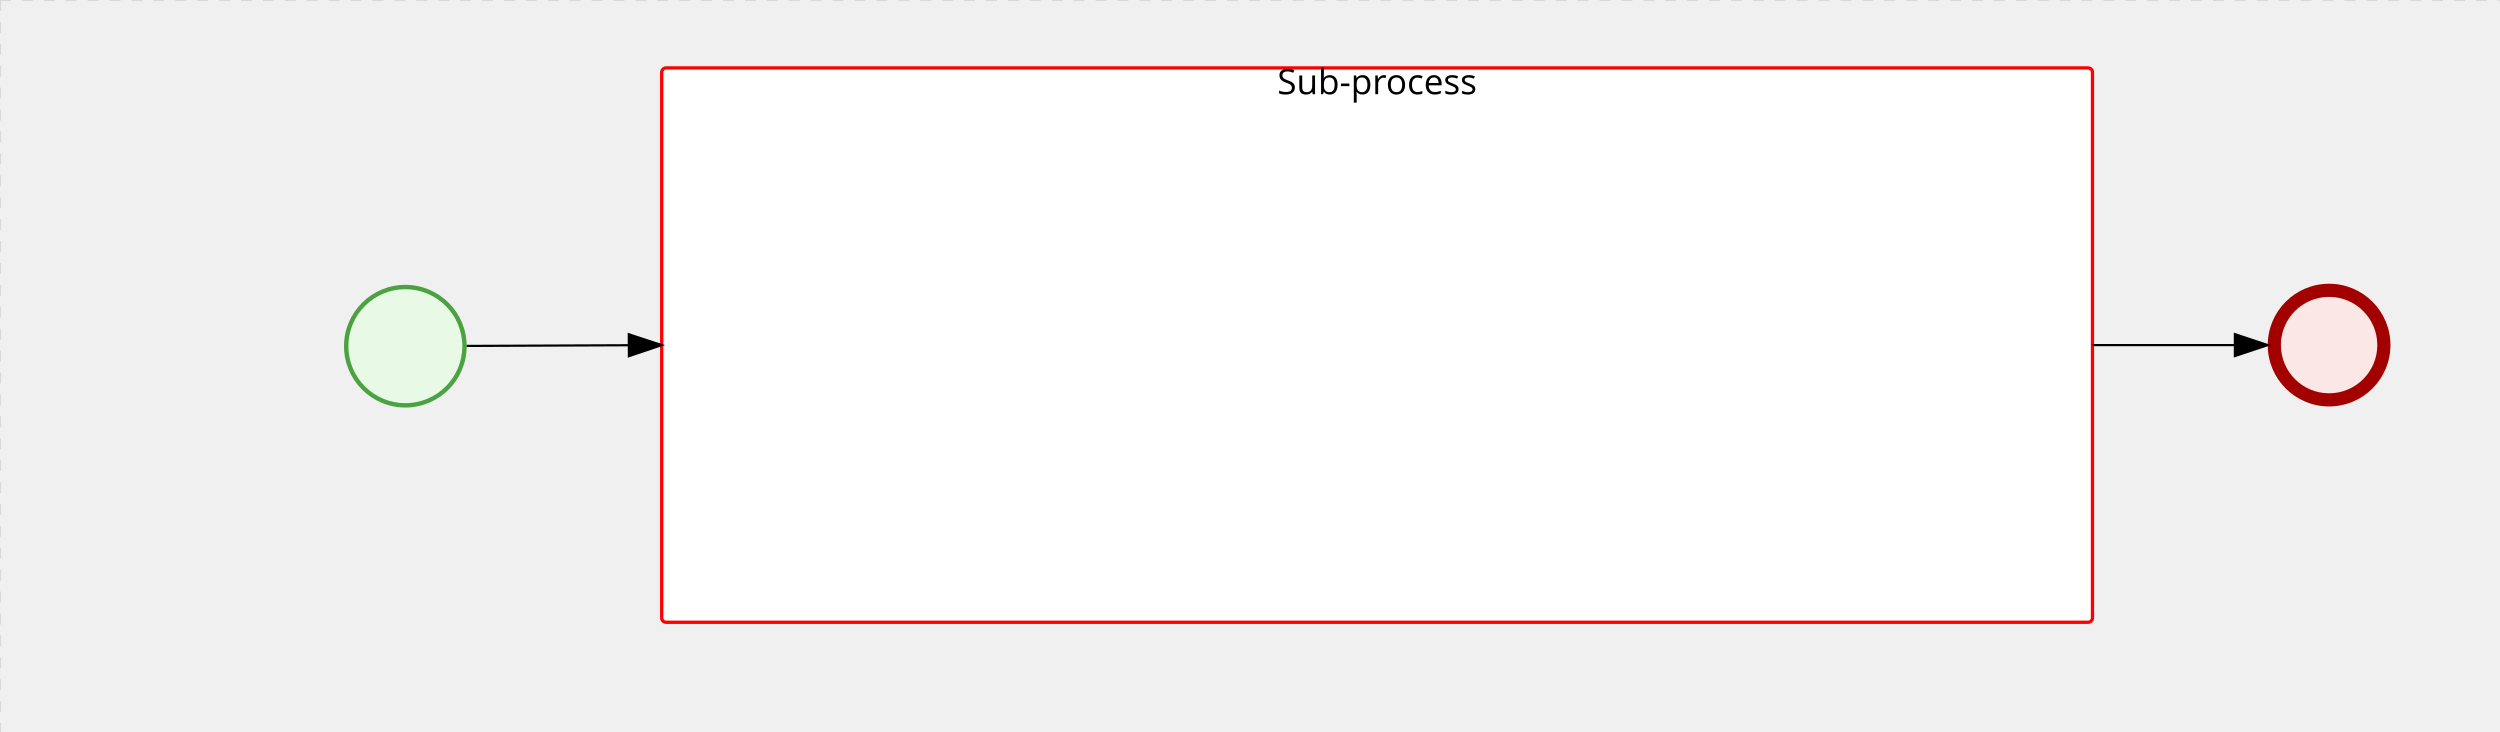
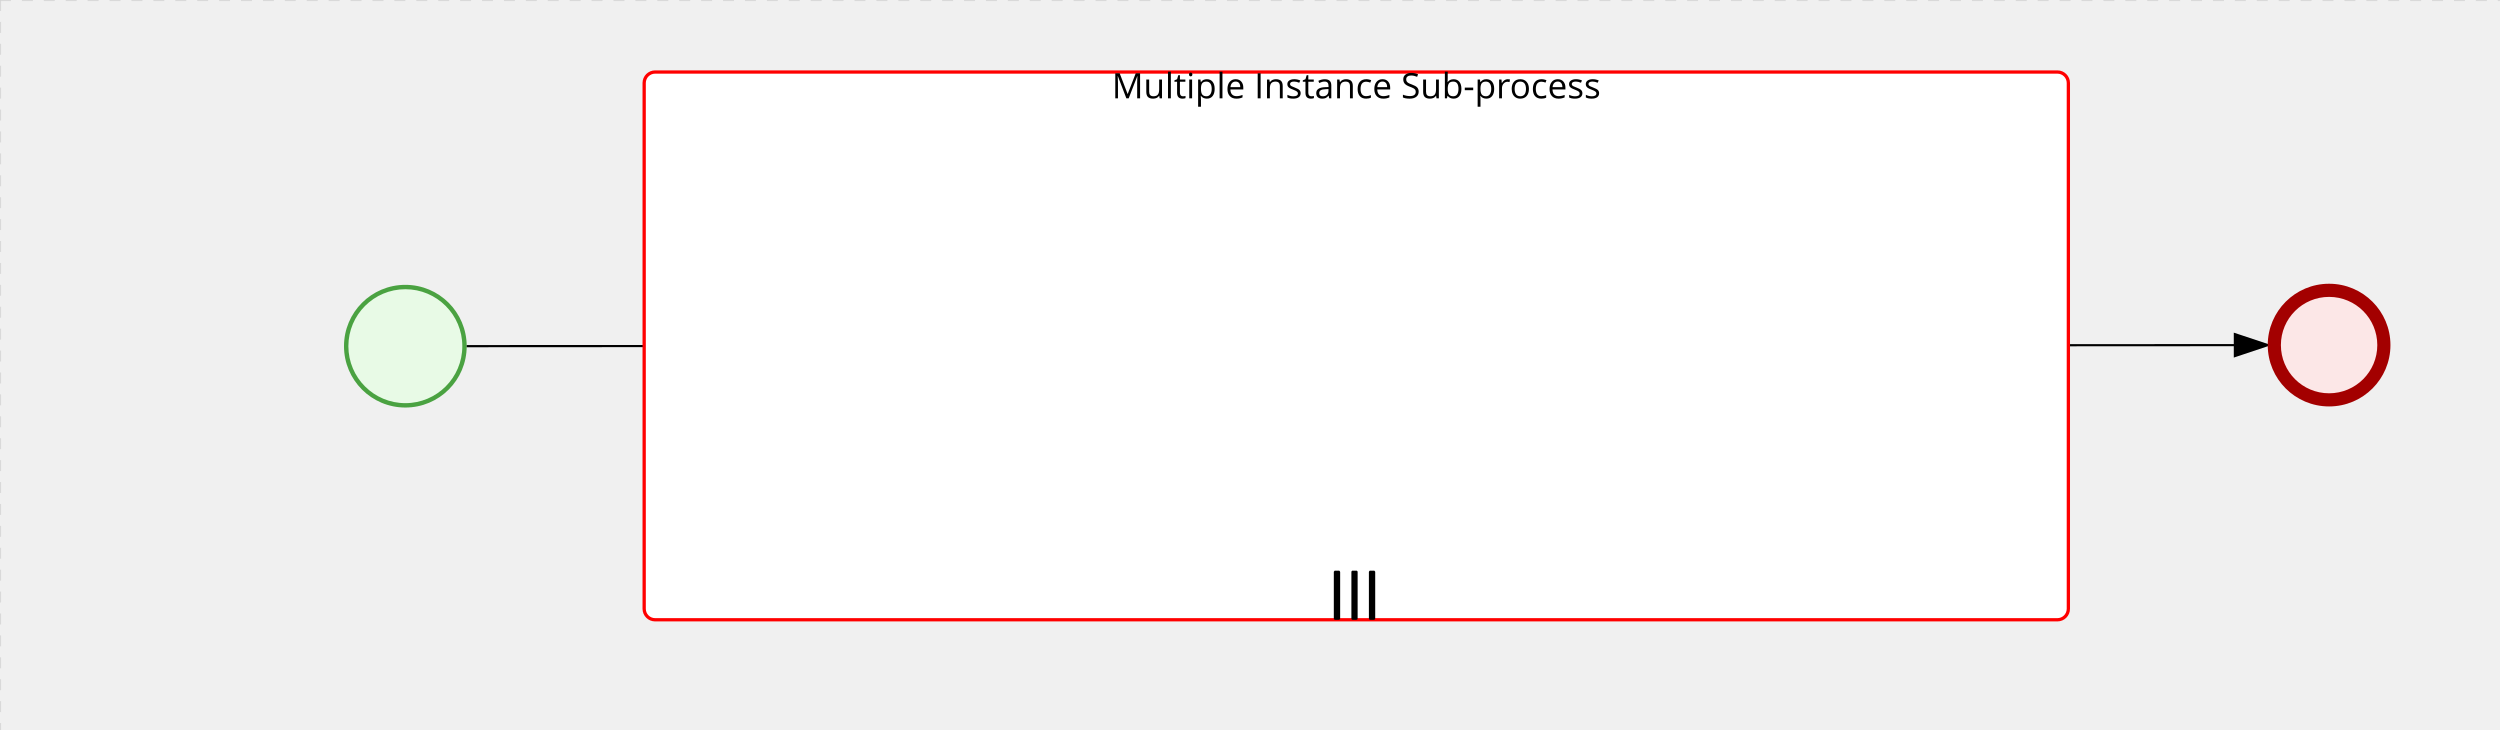
- <svg xmlns="http://www.w3.org/2000/svg" version="1.1" width="1141" height="334" viewBox="0 0 1141 334">
+ <svg xmlns="http://www.w3.org/2000/svg" version="1.1" width="1141" height="333" viewBox="0 0 1141 333">
  <defs />
  <g transform="matrix(1,0,0,1,0,0)">
    <g>
      <g>
        <g>
          <path fill="none" stroke="#d3d3d3" paint-order="fill stroke markers" d=" M 0 0 L 1200 0" stroke-miterlimit="10" stroke-opacity="0.8" stroke-dasharray="5" />
        </g>
        <g>
          <path fill="none" stroke="#d3d3d3" paint-order="fill stroke markers" d=" M 0 0 L 0 800" stroke-miterlimit="10" stroke-opacity="0.8" stroke-dasharray="5" />
        </g>
      </g>
-       <g id="_F77DCFE5-90E2-4378-B0F2-7E85F3C91DE0" bpmn2nodeid="_F77DCFE5-90E2-4378-B0F2-7E85F3C91DE0" transform="matrix(1,0,0,1,302,31)">
-         <g>
-           <path fill="none" stroke="none" />
-         </g>
-         <g transform="matrix(1,0,0,1,0,0)">
-           <path fill="#ffffff" stroke="none" id="_F77DCFE5-90E2-4378-B0F2-7E85F3C91DE0?shapeType=BACKGROUND" paint-order="stroke fill markers" d=" M 2 0 L 651 0 L 651 0 A 2 2 0 0 1 653 2 L 653 251 L 653 251 A 2 2 0 0 1 651 253 L 2 253 L 2 253 A 2 2 0 0 1 0 251 L 0 2 L 0 2 A 2 2 0 0 1 2 0 Z" />
-         </g>
-         <g transform="matrix(1,0,0,1,0,0)">
-           <path fill="none" stroke="rgb(255,0,0)" id="_F77DCFE5-90E2-4378-B0F2-7E85F3C91DE0?shapeType=BORDER&amp;renderType=STROKE" paint-order="fill stroke markers" d=" M 2 0 L 651 0 L 651 0 A 2 2 0 0 1 653 2 L 653 251 L 653 251 A 2 2 0 0 1 651 253 L 2 253 L 2 253 A 2 2 0 0 1 0 251 L 0 2 L 0 2 A 2 2 0 0 1 2 0 Z" stroke-miterlimit="10" stroke-width="1.5" stroke-dasharray="" />
-         </g>
-         <g transform="matrix(1,0,0,1,280.9531,0)">
-           <text fill="#000000" stroke="none" font-family="Open Sans" font-size="12pt" font-style="normal" font-weight="normal" text-decoration="normal" x="45.547" y="12" text-anchor="middle" dominant-baseline="alphabetic">Sub-process</text>
-         </g>
-       </g>
-       <g transform="matrix(1,0,0,1,302,31)" />
      <g id="_67DCB23F-42BB-439E-9D02-9D31171B2EB1" bpmn2nodeid="_67DCB23F-42BB-439E-9D02-9D31171B2EB1" transform="matrix(1,0,0,1,157,130)">
        <g>
          <path fill="none" stroke="none" />
        </g>
        <g transform="matrix(0.125,0,0,0.125,0,0)">
          <g transform="matrix(1,0,0,1,0,0)">
            <path fill="#e8fae6" stroke="none" id="_67DCB23F-42BB-439E-9D02-9D31171B2EB1?shapeType=BACKGROUND" paint-order="stroke fill markers" d=" M 0 0 M 444 224 C 444 263.9 434.2 300.8 414.4 334.5 C 394.7 368.2 368 394.9 334.4 414.5 C 300.8 434.1 263.9 444 224 444 C 184.1 444 147.2 434.2 113.5 414.4 C 79.8 394.7 53.1 368 33.5 334.4 C 13.9 300.8 4 263.9 4 224 C 4 184.1 13.8 147.2 33.6 113.5 C 53.4 79.8 80.1 53.1 113.6 33.5 C 147.1 13.9 184.1 4 224 4 C 263.9 4 300.8 13.8 334.5 33.6 C 368.2 53.4 394.9 80.1 414.5 113.6 C 434.1 147.1 444 184.1 444 224 Z" />
          </g>
          <g>
            <g transform="matrix(1,0,0,1,0,0)">
              <g transform="matrix(1,0,0,1,0,0)">
                <path fill="rgb(74,162,65)" stroke="none" id="_67DCB23F-42BB-439E-9D02-9D31171B2EB1?shapeType=BORDER&amp;renderType=FILL" paint-order="stroke fill markers" d=" M 0 0 M 224 0 C 100.3 0 0 100.3 0 224 C 0 347.7 100.3 448 224 448 C 347.7 448 448 347.7 448 224 C 448 100.3 347.7 0 224 0 Z M 0 0 M 224 432 C 109.1 432 16 338.9 16 224 C 16 109.1 109.1 16 224 16 C 338.9 16 432 109.1 432 224 C 432 338.9 338.9 432 224 432 Z" />
              </g>
            </g>
          </g>
        </g>
        <g transform="matrix(1,0,0,1,28,61)" />
      </g>
      <g id="_D9882FDC-74E4-4AF4-BAA0-EC2D338C5EC5" bpmn2nodeid="_D9882FDC-74E4-4AF4-BAA0-EC2D338C5EC5">
        <g>
-           <path fill="none" stroke="rgb(0,0,0)" paint-order="fill stroke markers" d=" M 213 157.88 L 287 157.564" stroke-miterlimit="10" stroke-dasharray="" />
+           <path fill="none" stroke="rgb(0,0,0)" paint-order="fill stroke markers" d=" M 213 157.984 L 1020 157.509" stroke-miterlimit="10" stroke-dasharray="" />
        </g>
-         <g transform="matrix(1,0,0,1,213,157.8803)" />
-         <g transform="matrix(0.004273465,0.9999909,-0.9999909,0.004273465,301.9786,152.5)">
+         <g transform="matrix(1,0,0,1,213,157.9835)" />
+         <g transform="matrix(0.0005882352,0.9999998,-0.9999998,0.0005882352,1034.997,152.5)">
          <path fill="rgb(0,0,0)" stroke="rgb(0,0,0)" paint-order="fill stroke markers" d=" M 10 15 L 0 15 L 5 0 Z" stroke-miterlimit="10" stroke-dasharray="" />
        </g>
-         <g transform="matrix(1,0,0,1,213.0427,147.6903)" />
+         <g transform="matrix(1,0,0,1,524.0059,147.7418)" />
      </g>
      <g transform="matrix(1,0,0,1,157,130)" />
      <g id="_4FAE2EFC-4D14-4456-9FB1-11BA24D8200F" bpmn2nodeid="_4FAE2EFC-4D14-4456-9FB1-11BA24D8200F" transform="matrix(1,0,0,1,1035,129.5)">
        <g>
          <path fill="none" stroke="none" />
        </g>
        <g transform="matrix(0.125,0,0,0.125,0,0)">
          <g transform="matrix(1,0,0,1,0,0)">
            <path fill="#fce7e7" stroke="none" id="_4FAE2EFC-4D14-4456-9FB1-11BA24D8200F?shapeType=BACKGROUND" paint-order="stroke fill markers" d=" M 0 0 M 444 224 C 444 263.9 434.2 300.8 414.4 334.5 C 394.7 368.2 368 394.9 334.4 414.5 C 300.8 434.1 263.9 444 224 444 C 184.1 444 147.2 434.2 113.5 414.4 C 79.8 394.7 53.1 368 33.5 334.4 C 13.9 300.8 4 263.9 4 224 C 4 184.1 13.8 147.2 33.6 113.5 C 53.4 79.8 80.1 53.1 113.6 33.5 C 147.1 13.9 184.1 4 224 4 C 263.9 4 300.8 13.8 334.5 33.6 C 368.2 53.4 394.9 80.1 414.5 113.6 C 434.1 147.1 444 184.1 444 224 Z" />
          </g>
          <g>
            <g transform="matrix(1,0,0,1,0,0)">
              <g transform="matrix(1,0,0,1,0,0)">
                <path fill="rgb(163,0,0)" stroke="none" id="_4FAE2EFC-4D14-4456-9FB1-11BA24D8200F?shapeType=BORDER&amp;renderType=FILL" paint-order="stroke fill markers" d=" M 0 0 M 224 0 C 100.3 0 0 100.3 0 224 C 0 347.7 100.3 448 224 448 C 347.7 448 448 347.7 448 224 C 448 100.3 347.7 0 224 0 Z M 0 0 M 224 400 C 126.8 400 48 321.2 48 224 C 48 126.8 126.8 48 224 48 C 321.2 48 400 126.8 400 224 C 400 321.2 321.2 400 224 400 Z" />
              </g>
            </g>
          </g>
        </g>
        <g transform="matrix(1,0,0,1,28,61)" />
      </g>
-       <g id="_05671239-2556-47A9-8872-9B2500B84848" bpmn2nodeid="_05671239-2556-47A9-8872-9B2500B84848">
+       <g transform="matrix(1,0,0,1,1035,129.5)" />
+       <g id="_99C04A28-451A-47F6-AF50-89FEDE01D7F0" bpmn2nodeid="_99C04A28-451A-47F6-AF50-89FEDE01D7F0" transform="matrix(1,0,0,1,294,32.86833)">
        <g>
-           <path fill="none" stroke="#000000" paint-order="fill stroke markers" d=" M 955 157.5 L 1020 157.5" stroke-miterlimit="10" stroke-dasharray="" />
+           <path fill="none" stroke="none" />
        </g>
-         <g transform="matrix(1,0,0,1,955,157.5)" />
-         <g transform="matrix(6.123233995736766e-17,1,-1,6.123233995736766e-17,1035,152.5)">
-           <path fill="#000000" stroke="#000000" paint-order="fill stroke markers" d=" M 10 15 L 0 15 L 5 0 Z" stroke-miterlimit="10" stroke-dasharray="" />
+         <g transform="matrix(1,0,0,1,0,0)">
+           <path fill="#ffffff" stroke="none" id="_99C04A28-451A-47F6-AF50-89FEDE01D7F0?shapeType=BACKGROUND" paint-order="stroke fill markers" d=" M 5 0 L 645 0 L 645 0 A 5 5 0 0 1 650 5 L 650 245 L 650 245 A 5 5 0 0 1 645 250 L 5 250 L 5 250 A 5 5 0 0 1 0 245 L 0 5 L 0 5 A 5 5 0 0 1 5 0 Z" />
        </g>
-         <g transform="matrix(1,0,0,1,955,147.5)" />
+         <g transform="matrix(1,0,0,1,0,0)">
+           <path fill="none" stroke="rgb(255,0,0)" id="_99C04A28-451A-47F6-AF50-89FEDE01D7F0?shapeType=BORDER&amp;renderType=STROKE" paint-order="fill stroke markers" d=" M 5 0 L 645 0 L 645 0 A 5 5 0 0 1 650 5 L 650 245 L 650 245 A 5 5 0 0 1 645 250 L 5 250 L 5 250 A 5 5 0 0 1 0 245 L 0 5 L 0 5 A 5 5 0 0 1 5 0 Z" stroke-miterlimit="10" stroke-width="1.5" stroke-dasharray="" />
+         </g>
+         <g transform="matrix(1,0,0,1,28,17)">
+           <g transform="matrix(0.05,0,0,0.05,285,209)">
+             <g transform="matrix(1,0,0,1,0,0)">
+               <path fill="#000000" stroke="#000000" id="_99C04A28-451A-47F6-AF50-89FEDE01D7F0undefined" paint-order="fill stroke markers" d=" M 0 0 M 92 44 L 92 468 C 92 474.6 86.6 480 80 480 L 48 480 C 41.4 480 36 474.6 36 468 L 36 44 C 36 37.4 41.4 32 48 32 L 80 32 C 86.6 32 92 37.4 92 44 Z M 0 0 M 252 44 L 252 468 C 252 474.6 246.6 480 240 480 L 208 480 C 201.4 480 196 474.6 196 468 L 196 44 C 196 37.4 201.4 32 208 32 L 240 32 C 246.6 32 252 37.4 252 44 Z M 0 0 M 412 44 L 412 468 C 412 474.6 406.6 480 400 480 L 368 480 C 361.4 480 356 474.6 356 468 L 356 44 C 356 37.4 361.4 32 368 32 L 400 32 C 406.6 32 412 37.4 412 44 Z" stroke-miterlimit="10" stroke-dasharray="" />
+             </g>
+             <g transform="matrix(1,0,0,1,0,0)">
+               <path fill="none" stroke="none" />
+             </g>
+           </g>
+         </g>
+         <g transform="matrix(1,0,0,1,213.4414,0)">
+           <text fill="#000000" stroke="none" font-family="Open Sans" font-size="12pt" font-style="normal" font-weight="normal" text-decoration="normal" x="111.559" y="12" text-anchor="middle" dominant-baseline="alphabetic">Multiple Instance Sub-process</text>
+         </g>
      </g>
-       <g transform="matrix(1,0,0,1,1035,129.5)" />
+       <g transform="matrix(1,0,0,1,294,32.86833)" />
    </g>
  </g>
</svg>
